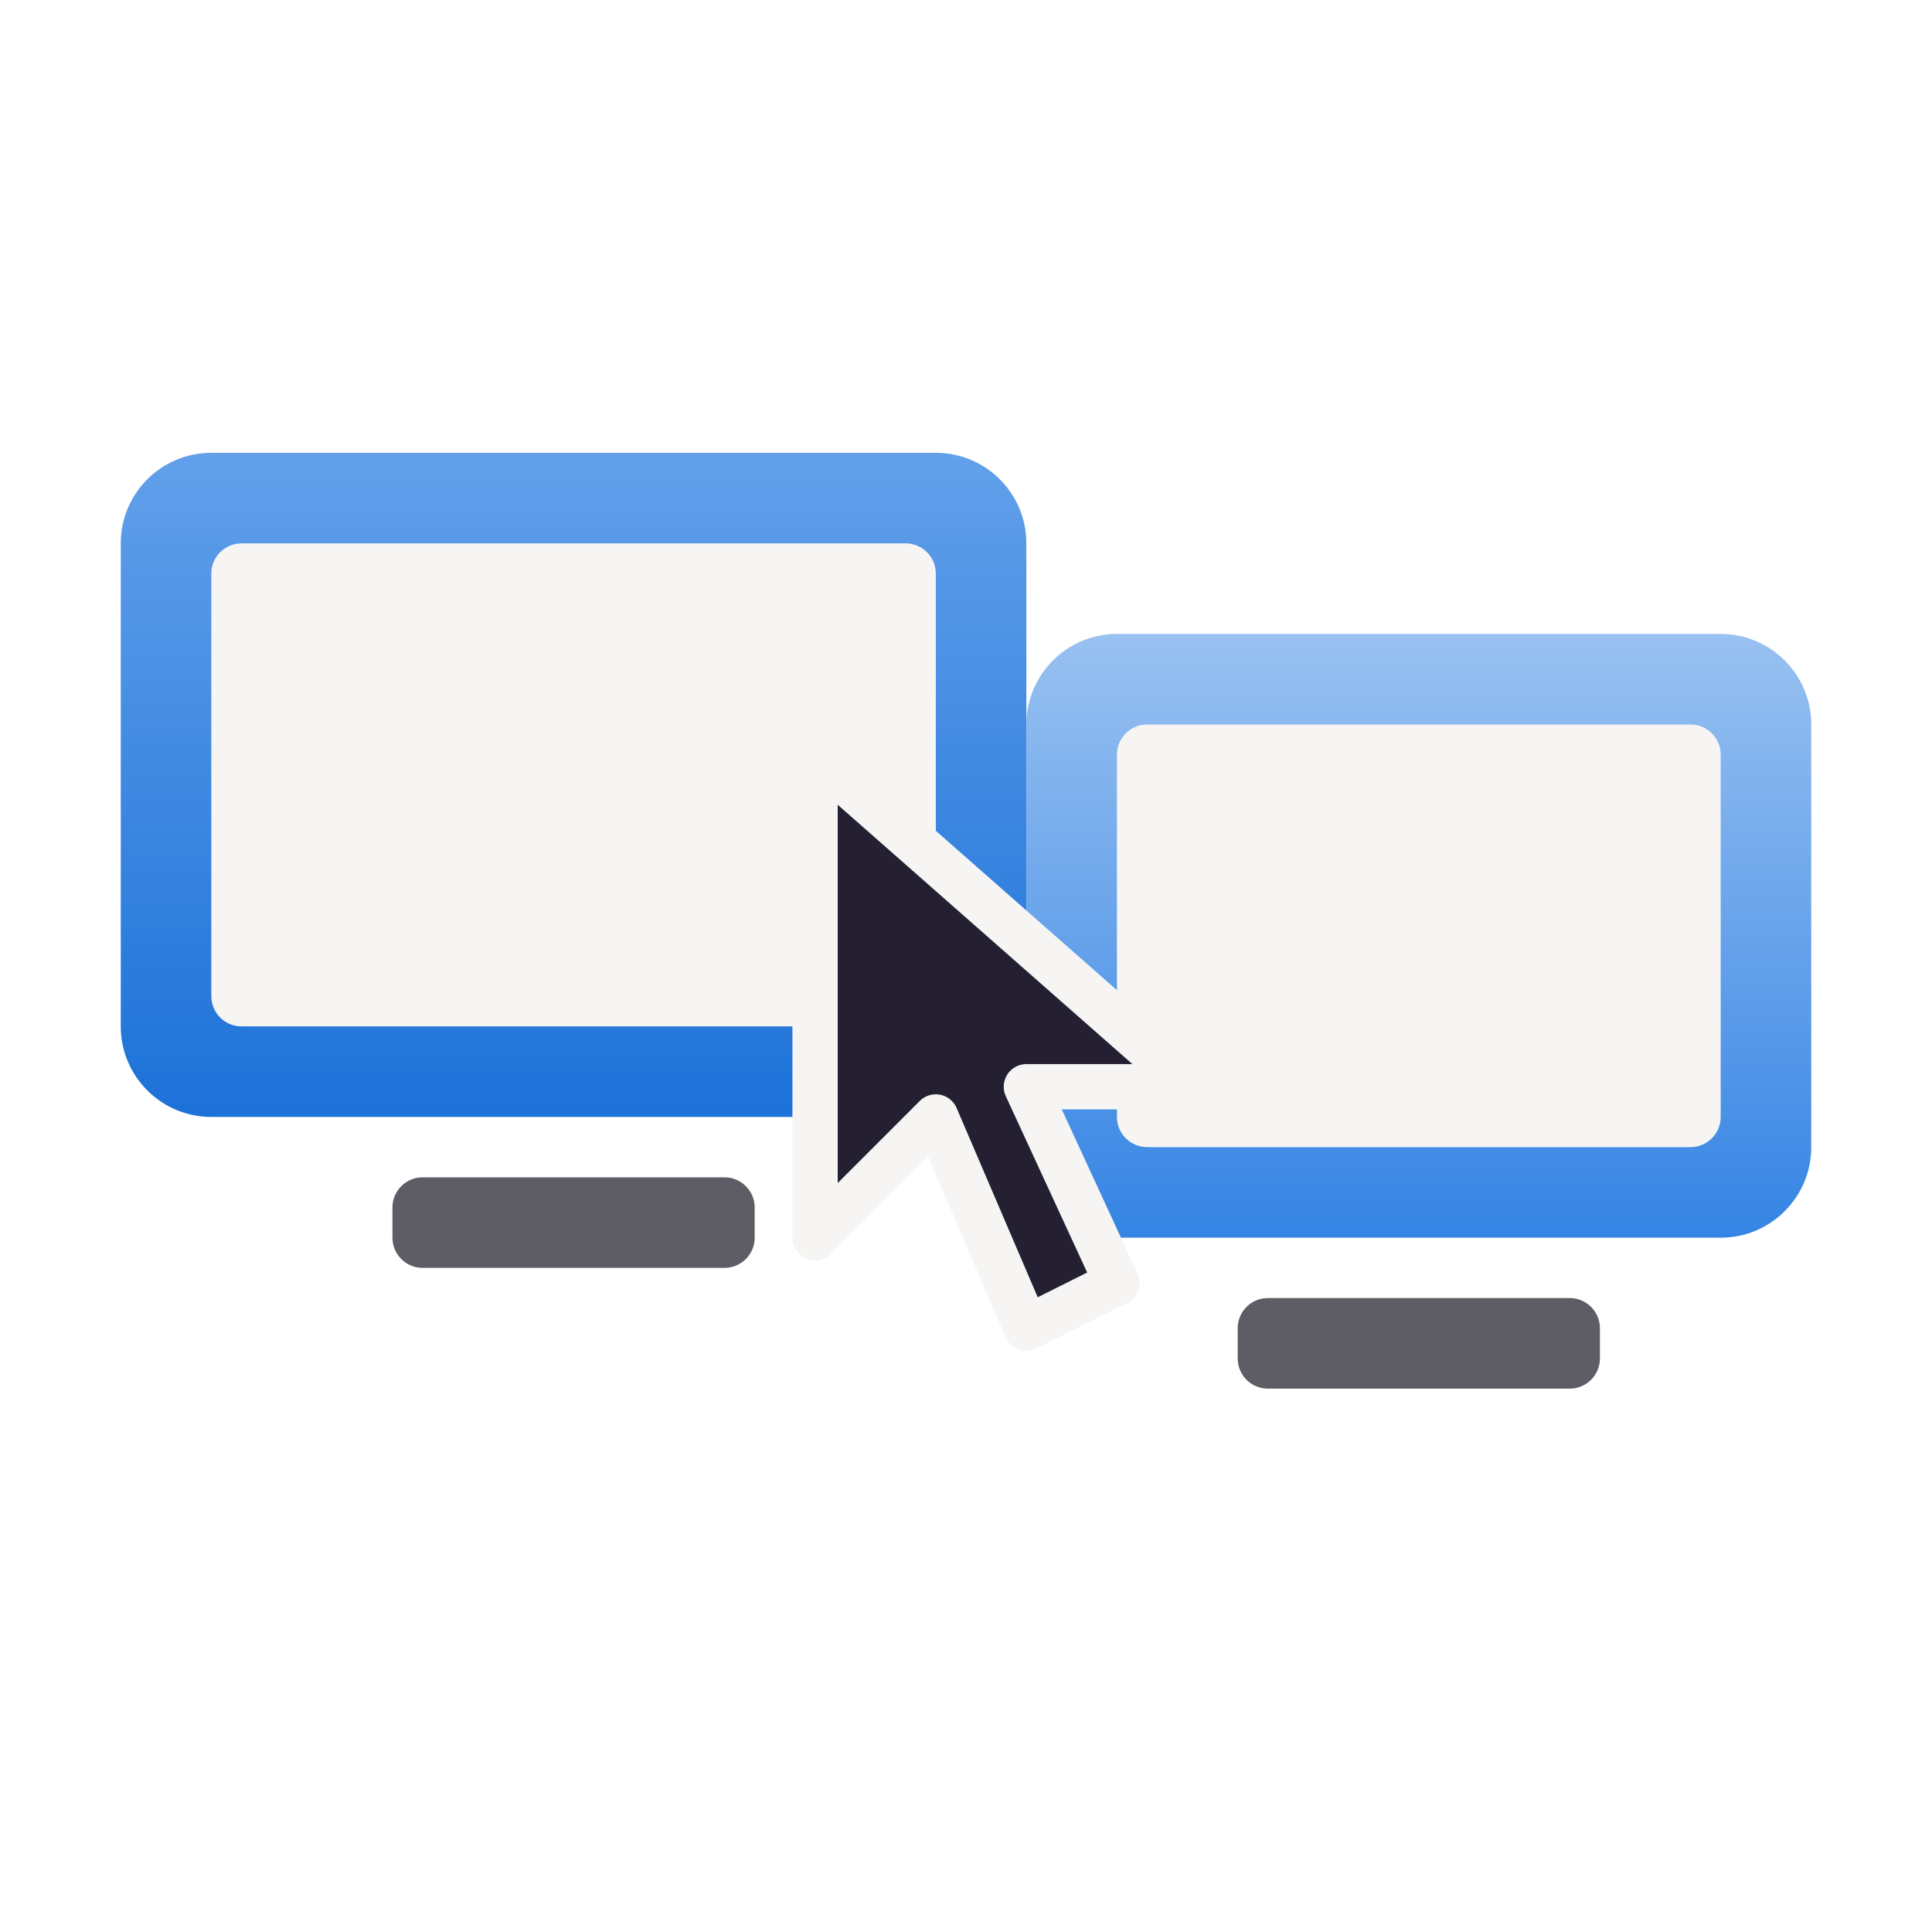
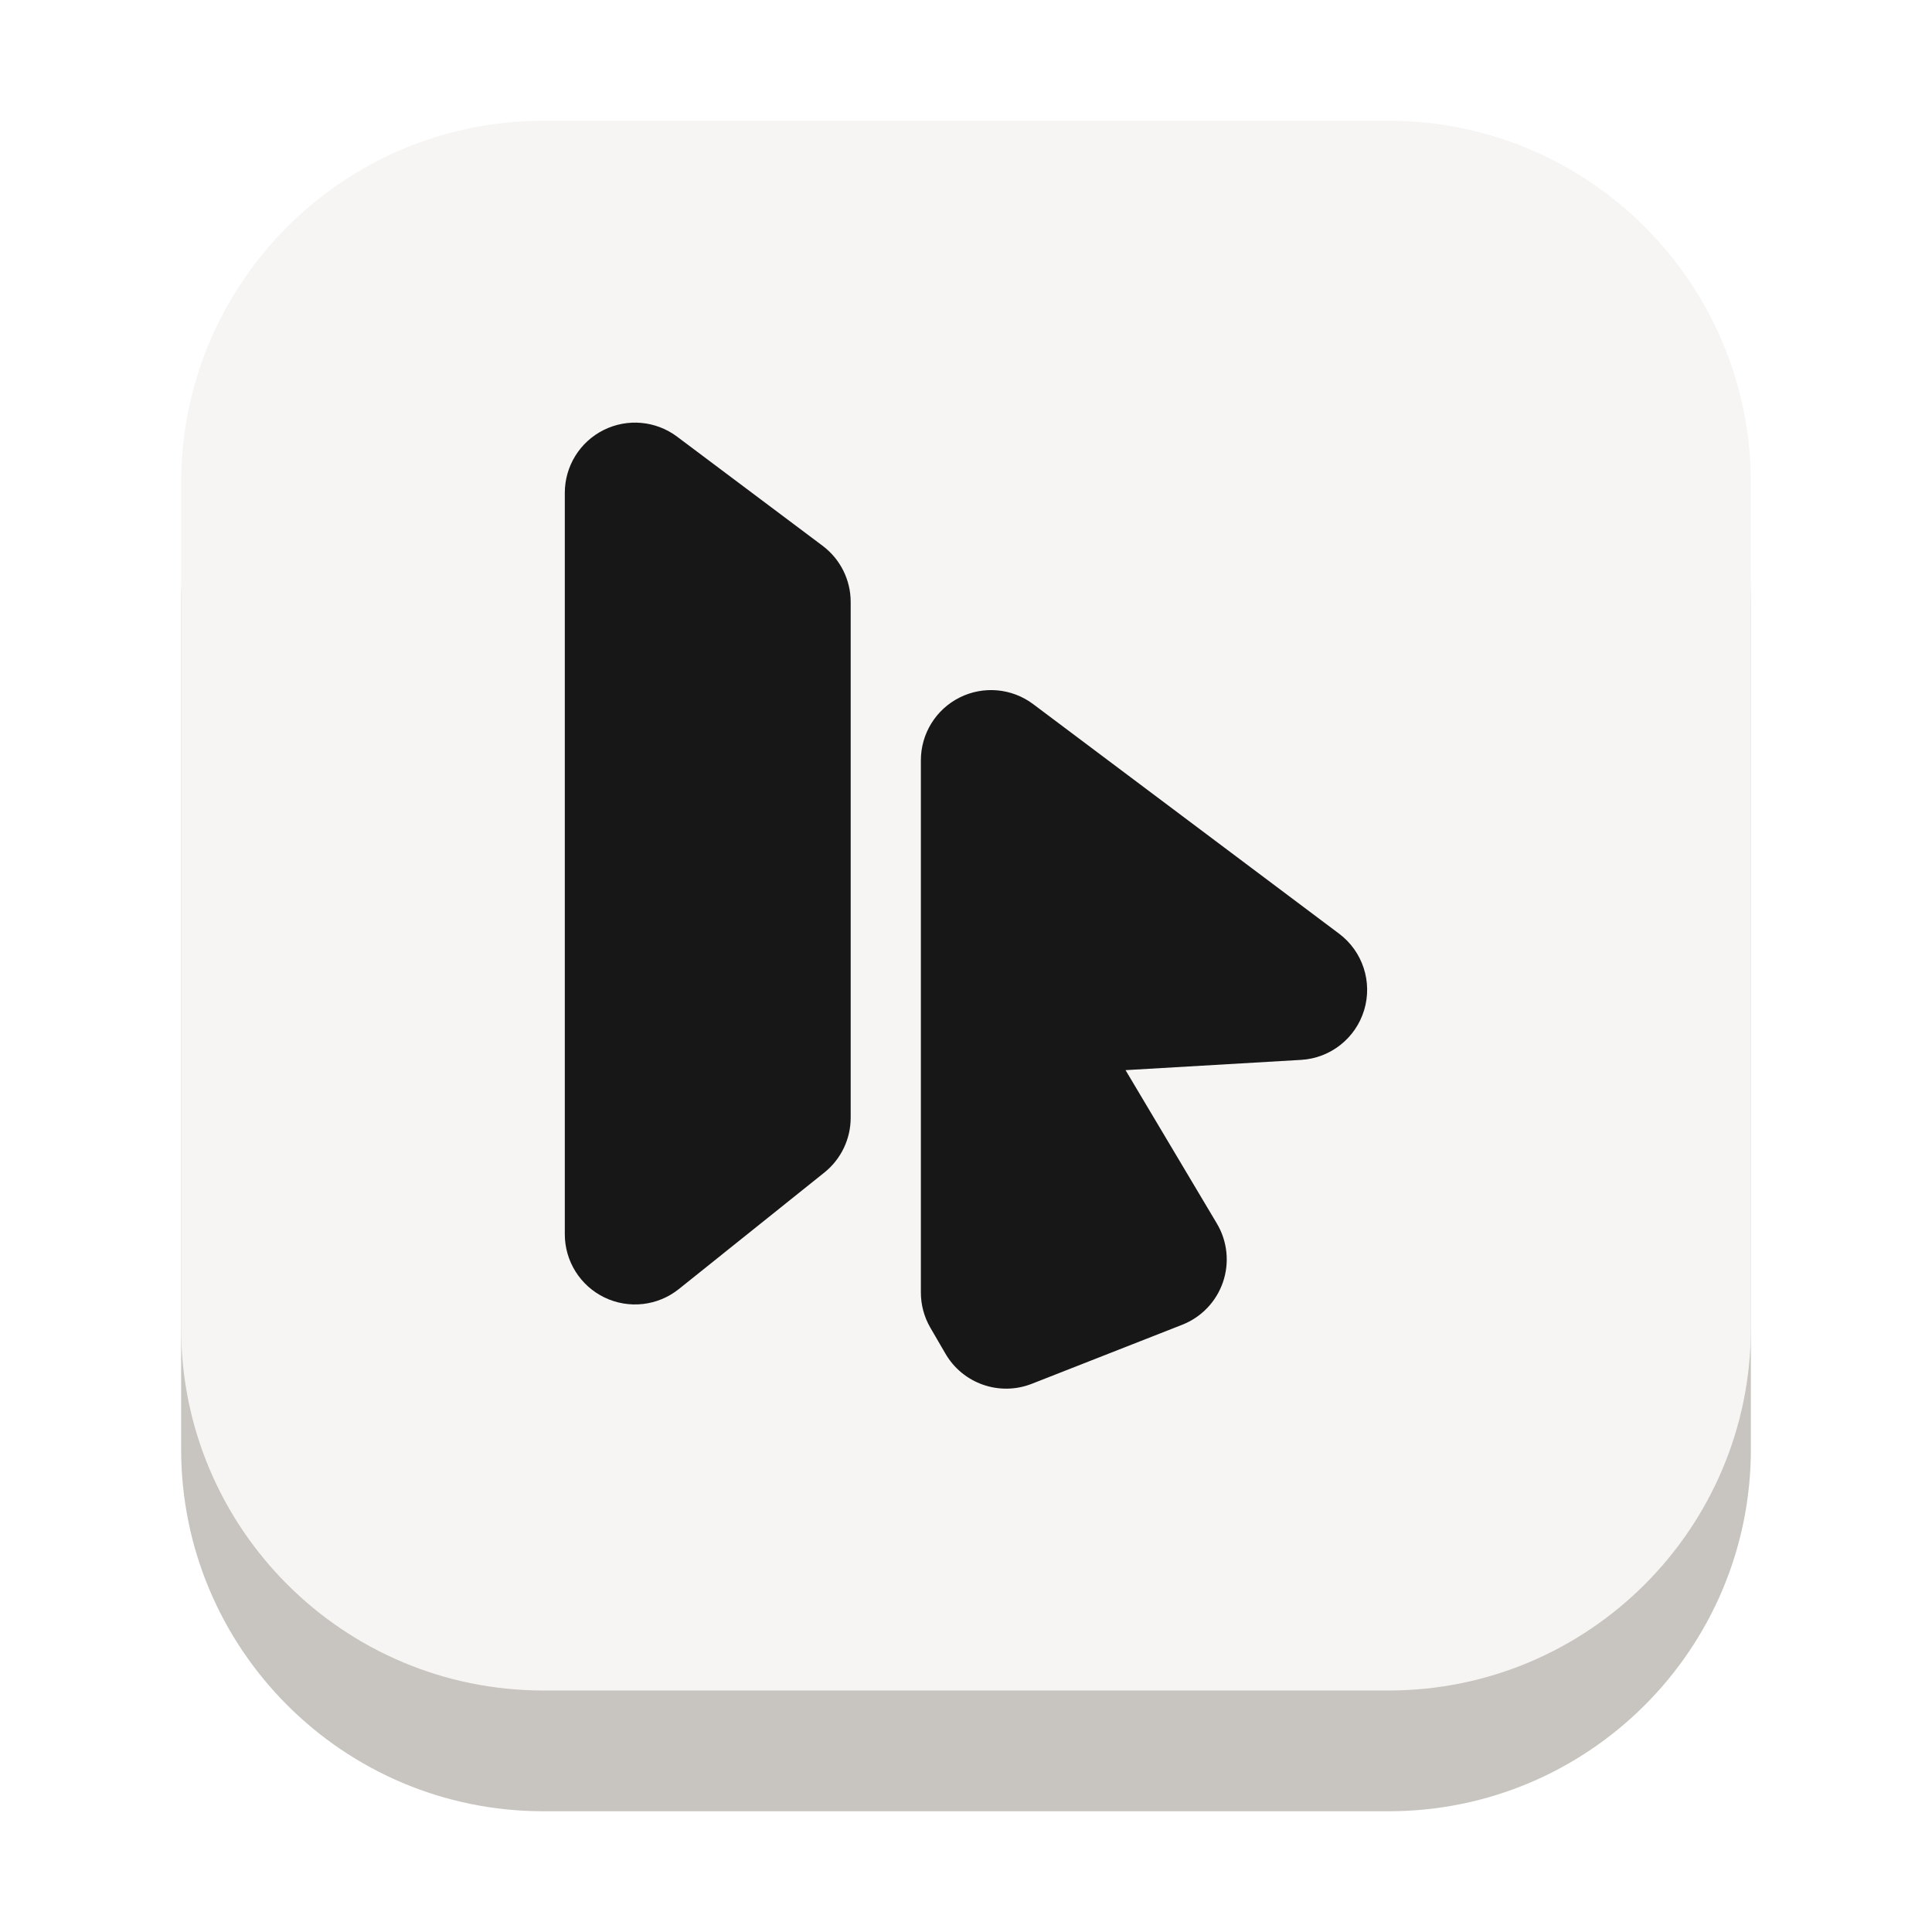
<svg xmlns="http://www.w3.org/2000/svg" width="128" height="128" viewBox="0 0 128 128">
-   <defs>
-     <linearGradient id="a" x1="0" y1="0" x2="0" y2="1">
-       <stop offset="0" stop-color="#62a0ea" />
-       <stop offset="1" stop-color="#1c71d8" />
-     </linearGradient>
-     <linearGradient id="b" x1="0" y1="0" x2="0" y2="1">
-       <stop offset="0" stop-color="#99c1f1" />
-       <stop offset="1" stop-color="#3584e4" />
-     </linearGradient>
-   </defs>
-   <rect x="8" y="30" width="60" height="44" rx="6" fill="url(#a)" />
-   <rect x="14" y="36" width="48" height="32" rx="2" fill="#f6f5f4" />
-   <rect x="68" y="42" width="52" height="40" rx="6" fill="url(#b)" />
-   <rect x="74" y="48" width="40" height="28" rx="2" fill="#f6f5f4" />
-   <rect x="26" y="78" width="24" height="6" rx="2" fill="#5e5c64" />
-   <rect x="82" y="86" width="24" height="6" rx="2" fill="#5e5c64" />
-   <path d="M54 50 L54 82 L62 74 L68 88 L74 85 L68 72 L79 72 Z" fill="#241f31" stroke="#f6f5f4" stroke-width="3" stroke-linejoin="round" />
+   <rect x="12" y="16" width="104" height="104" rx="24" fill="#c8c4bf" />
+   <rect x="12" y="8" width="104" height="104" rx="24" fill="#f6f5f4" />
+   <path fill="#181717" d="M54.50 36.16A4.65 4.65 0 0 1 56.36 39.88L56.36 74.05A4.65 4.65 0 0 1 54.62 77.68L44.98 85.40A4.65 4.65 0 0 1 37.42 81.77L37.42 32.65A4.65 4.65 0 0 1 44.86 28.93Z" />
+   <path fill="#181717" d="M88.72 61.86A4.65 4.65 0 0 1 86.20 70.22L74.57 70.90L80.62 81.06A4.65 4.65 0 0 1 78.32 87.77L68.36 91.68A4.65 4.65 0 0 1 62.63 89.67L61.63 87.95A4.65 4.65 0 0 1 61.01 85.62L61.01 50.37A4.65 4.65 0 0 1 68.45 46.65Z" />
</svg>
